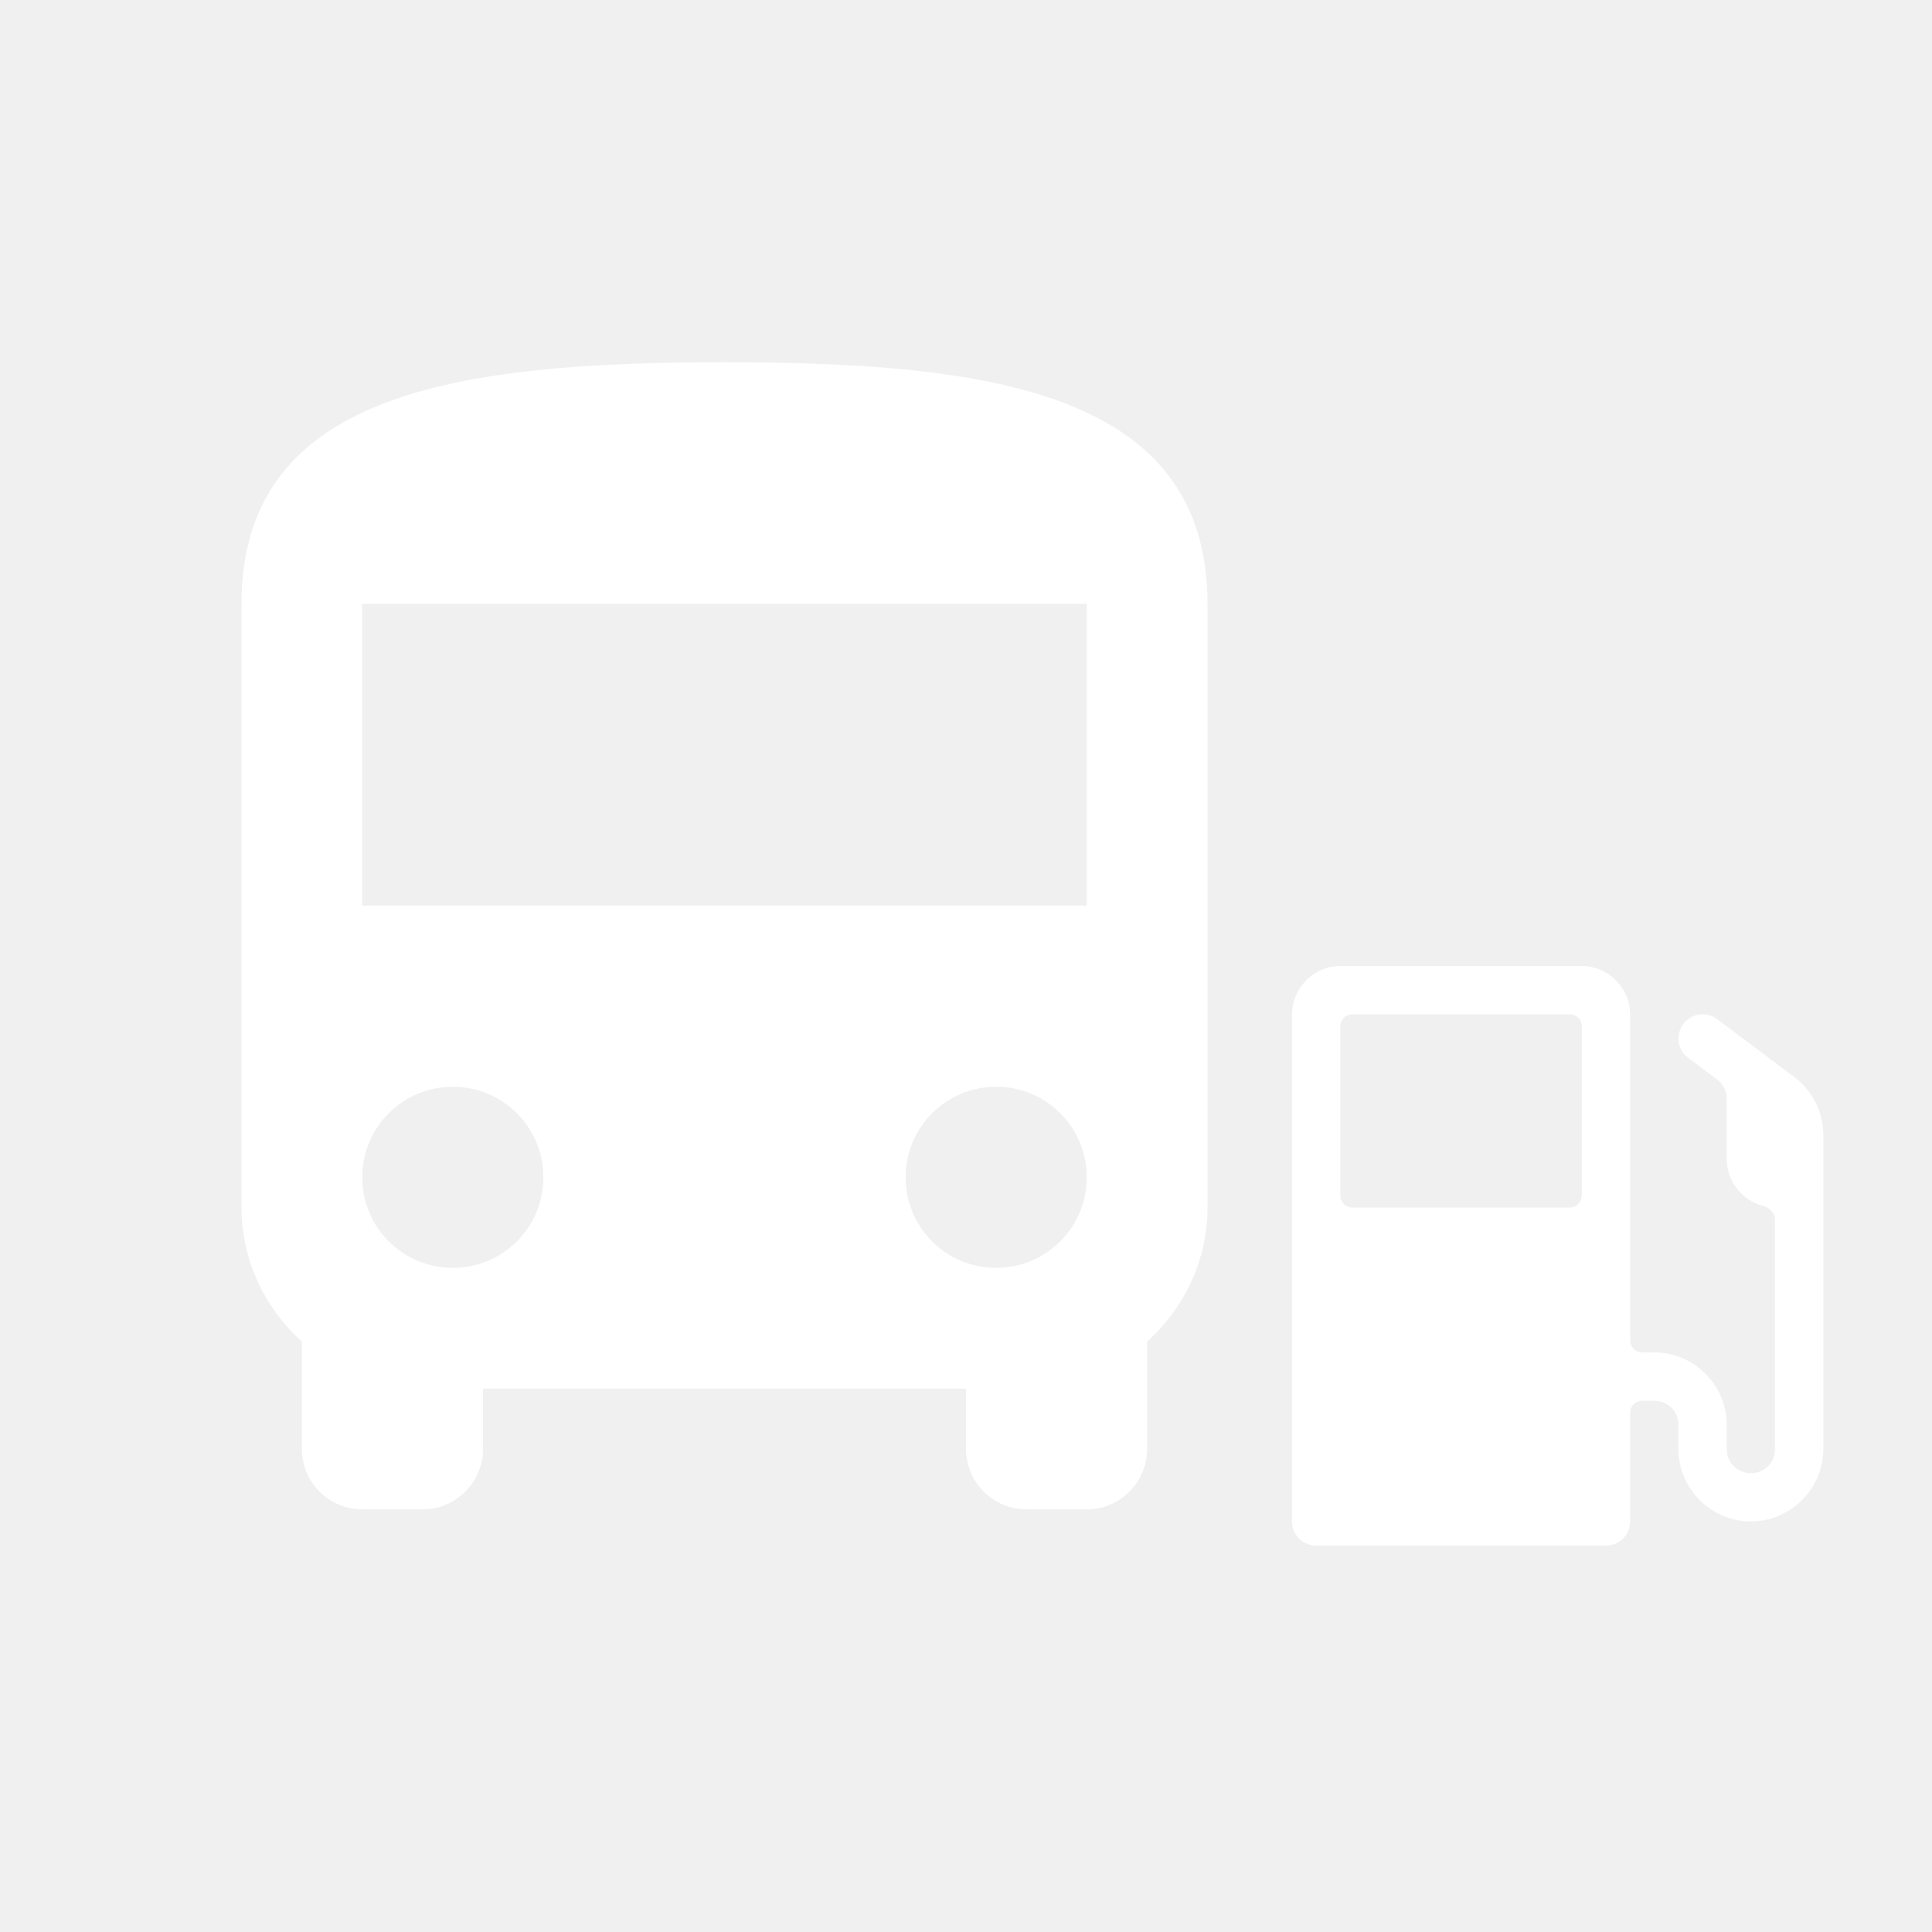
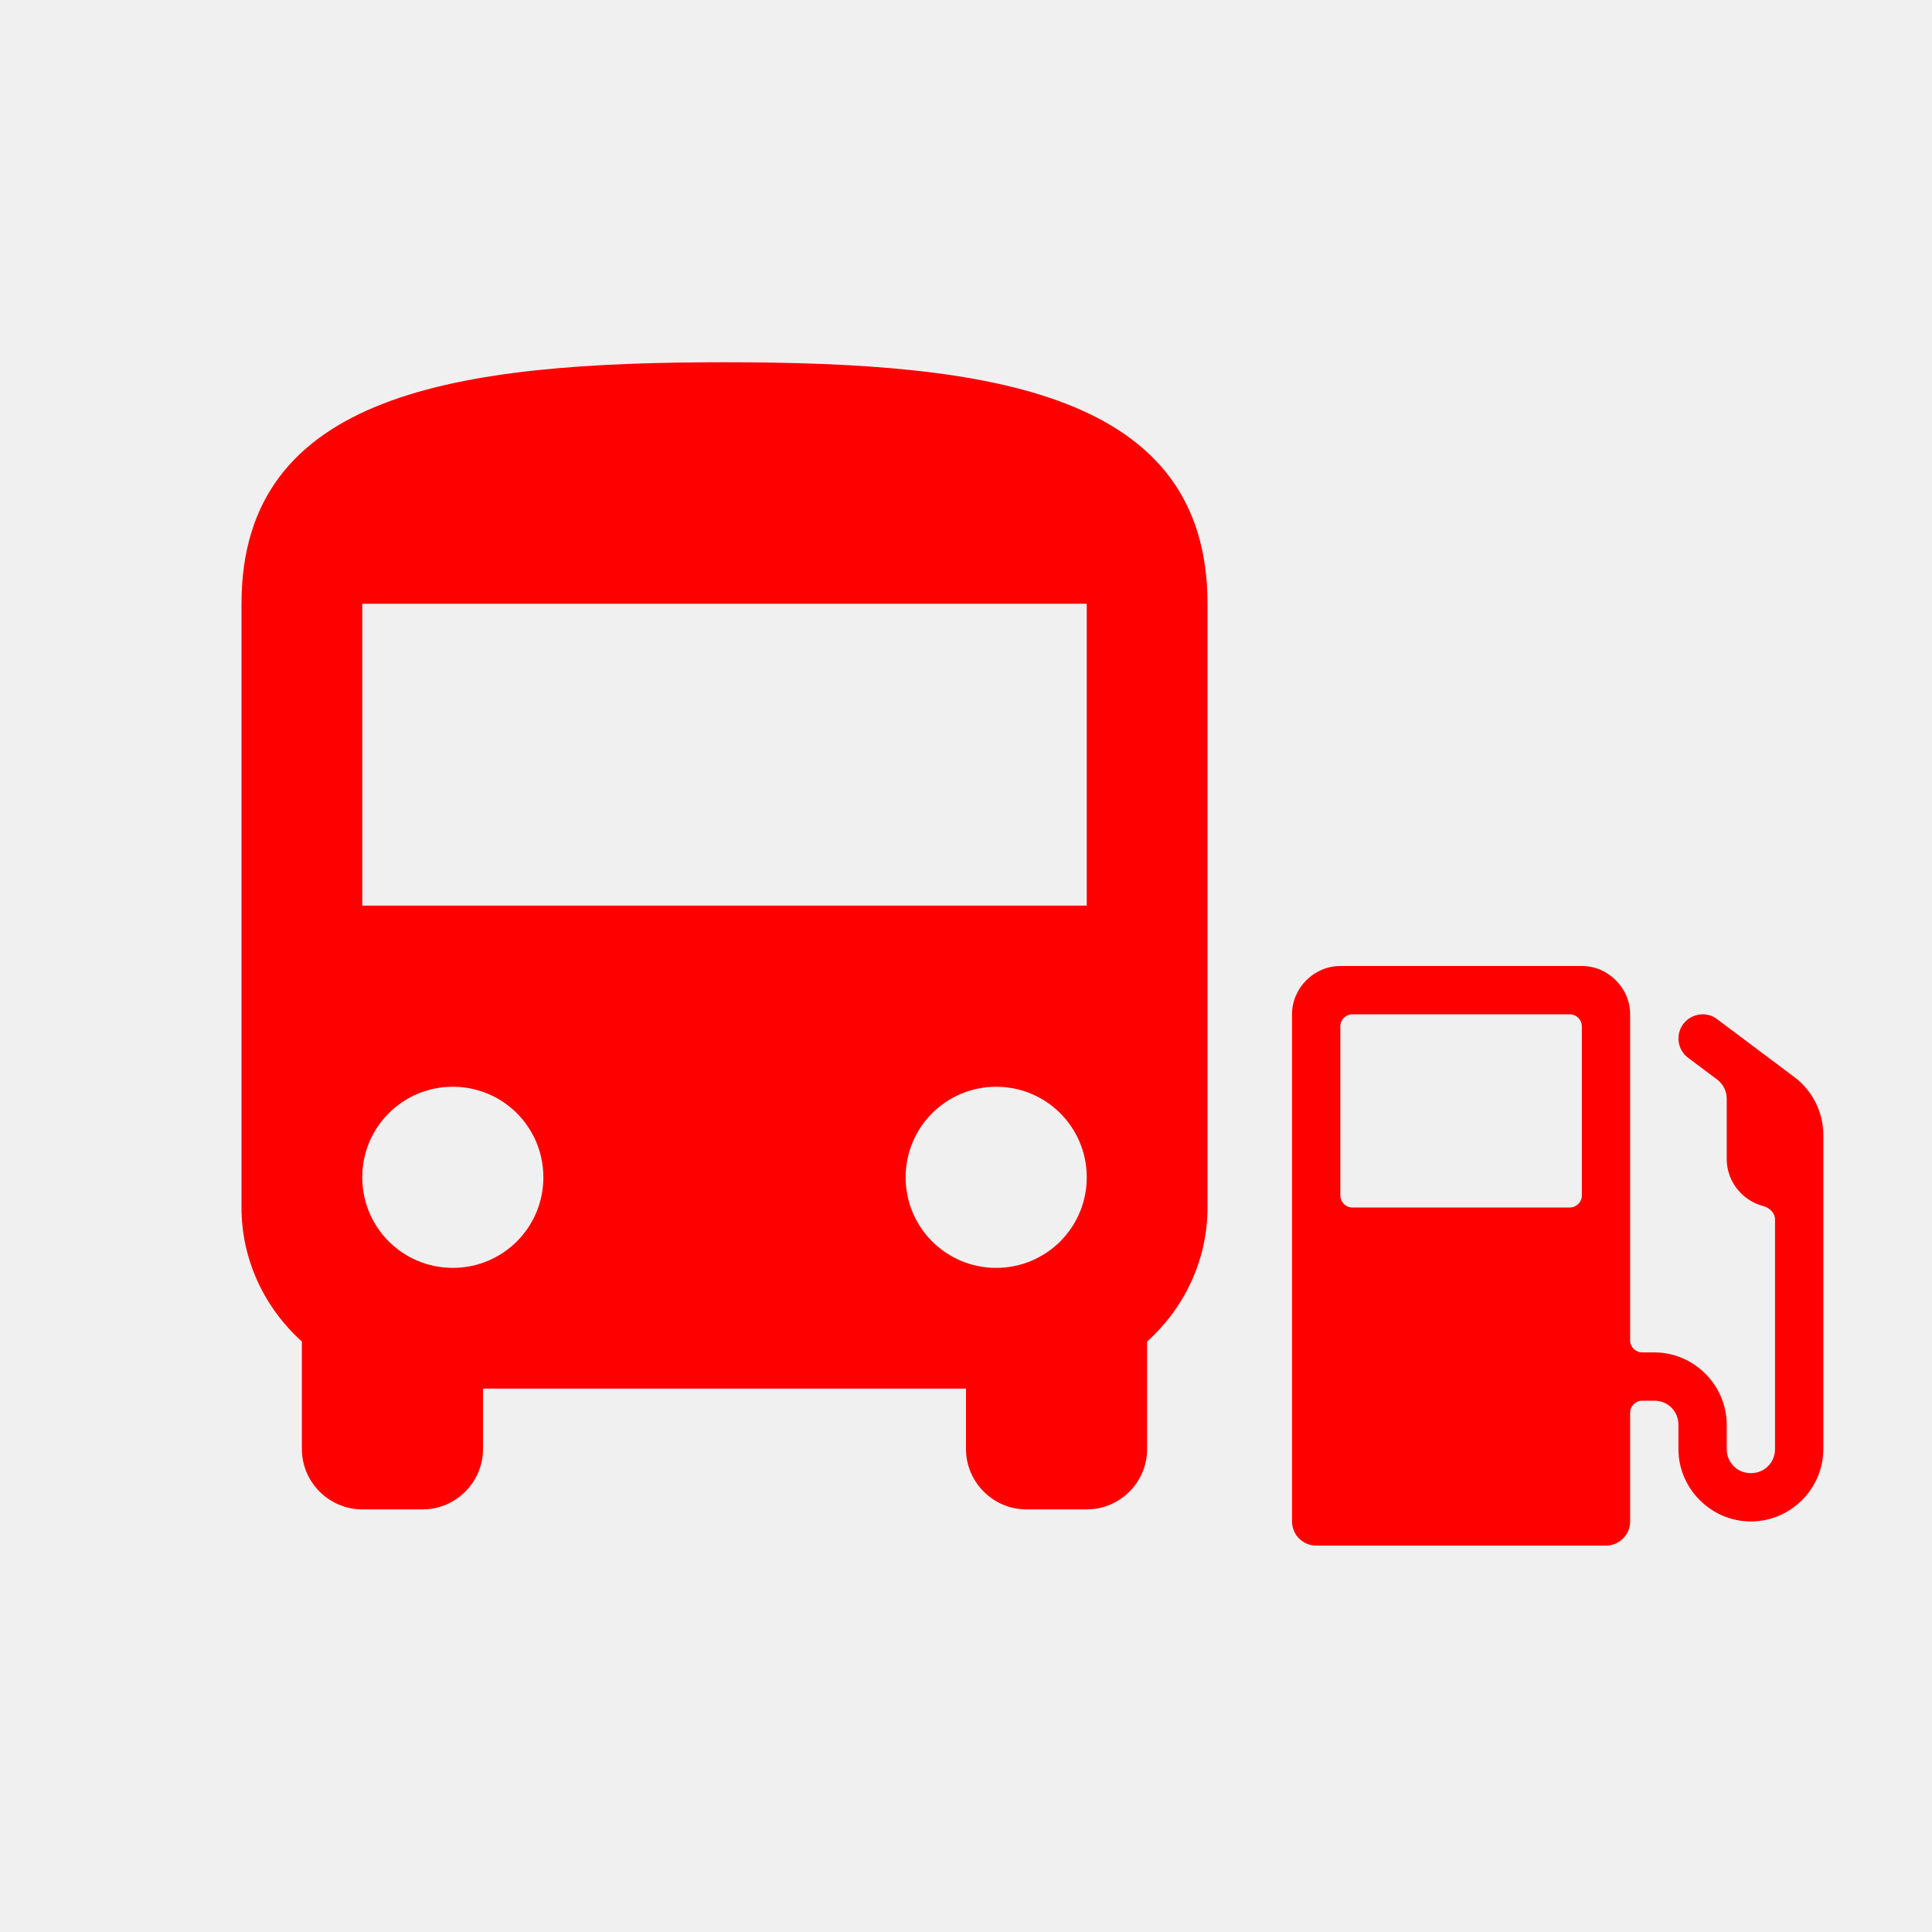
- <svg xmlns="http://www.w3.org/2000/svg" height="24px" viewBox="0 -4 32 32" width="24px" fill="#FFFFFF">
+ <svg xmlns="http://www.w3.org/2000/svg" height="24px" viewBox="0 -4 32 32" width="24px" fill="#FF0000">
  <path d="M0 0h24v24H0z" fill="none" />
  <path d="M4 16c0 .88.39 1.67 1 2.22V20c0 .55.45 1 1 1h1c.55 0 1-.45 1-1v-1h8v1c0 .55.45 1 1 1h1c.55 0 1-.45 1-1v-1.78c.61-.55 1-1.34 1-2.22V6c0-3.5-3.58-4-8-4s-8 .5-8 4v10zm3.5 1c-.83 0-1.5-.67-1.5-1.5S6.67 14 7.5 14s1.5.67 1.5 1.5S8.33 17 7.5 17zm9 0c-.83 0-1.5-.67-1.5-1.5s.67-1.5 1.5-1.5 1.5.67 1.5 1.5-.67 1.5-1.5 1.5zm1.5-6H6V6h12v5z" />
  <g transform="translate(21 12) scale(.4 .4)">
    <path d="M0 0h24v24H0z" fill="none" />
    <path d="m3 0c-1.091 0-2 0.909-2 2v21c5.7982e-5 0.552 0.448 1 1 1h12c0.552-5.798e-5 1-0.448 1-1v-4.5c0-0.276 0.224-0.5 0.5-0.5h0.5c0.564 0 1 0.436 1 1v1c-2.86e-6 1.645 1.355 3 3 3 1.645 0 3-1.355 3-3v-13c0-0.943-0.445-1.834-1.199-2.4l-3.201-2.4c-0.489-0.366-1.113-0.189-1.4 0.201-0.328 0.445-0.241 1.069 0.201 1.4l1.199 0.898c0.252 0.189 0.401 0.486 0.4 0.801v2.5c0 0.922 0.647 1.714 1.506 1.938 0.267 0.07 0.494 0.286 0.494 0.562v9.5c0 0.564-0.436 1-1 1-0.564-1.41e-6 -1-0.436-1-1v-1c-1.25e-6 -1.645-1.355-3-3-3h-0.5c-0.276 0-0.5-0.224-0.5-0.5v-13.5c0-1.091-0.909-2-2-2zm0.5 2h9c0.277 0 0.5 0.223 0.5 0.5v7c0 0.277-0.223 0.5-0.5 0.5h-9c-0.277 0-0.5-0.223-0.5-0.5v-7c0-0.277 0.223-0.5 0.5-0.5z" />
  </g>
</svg>
